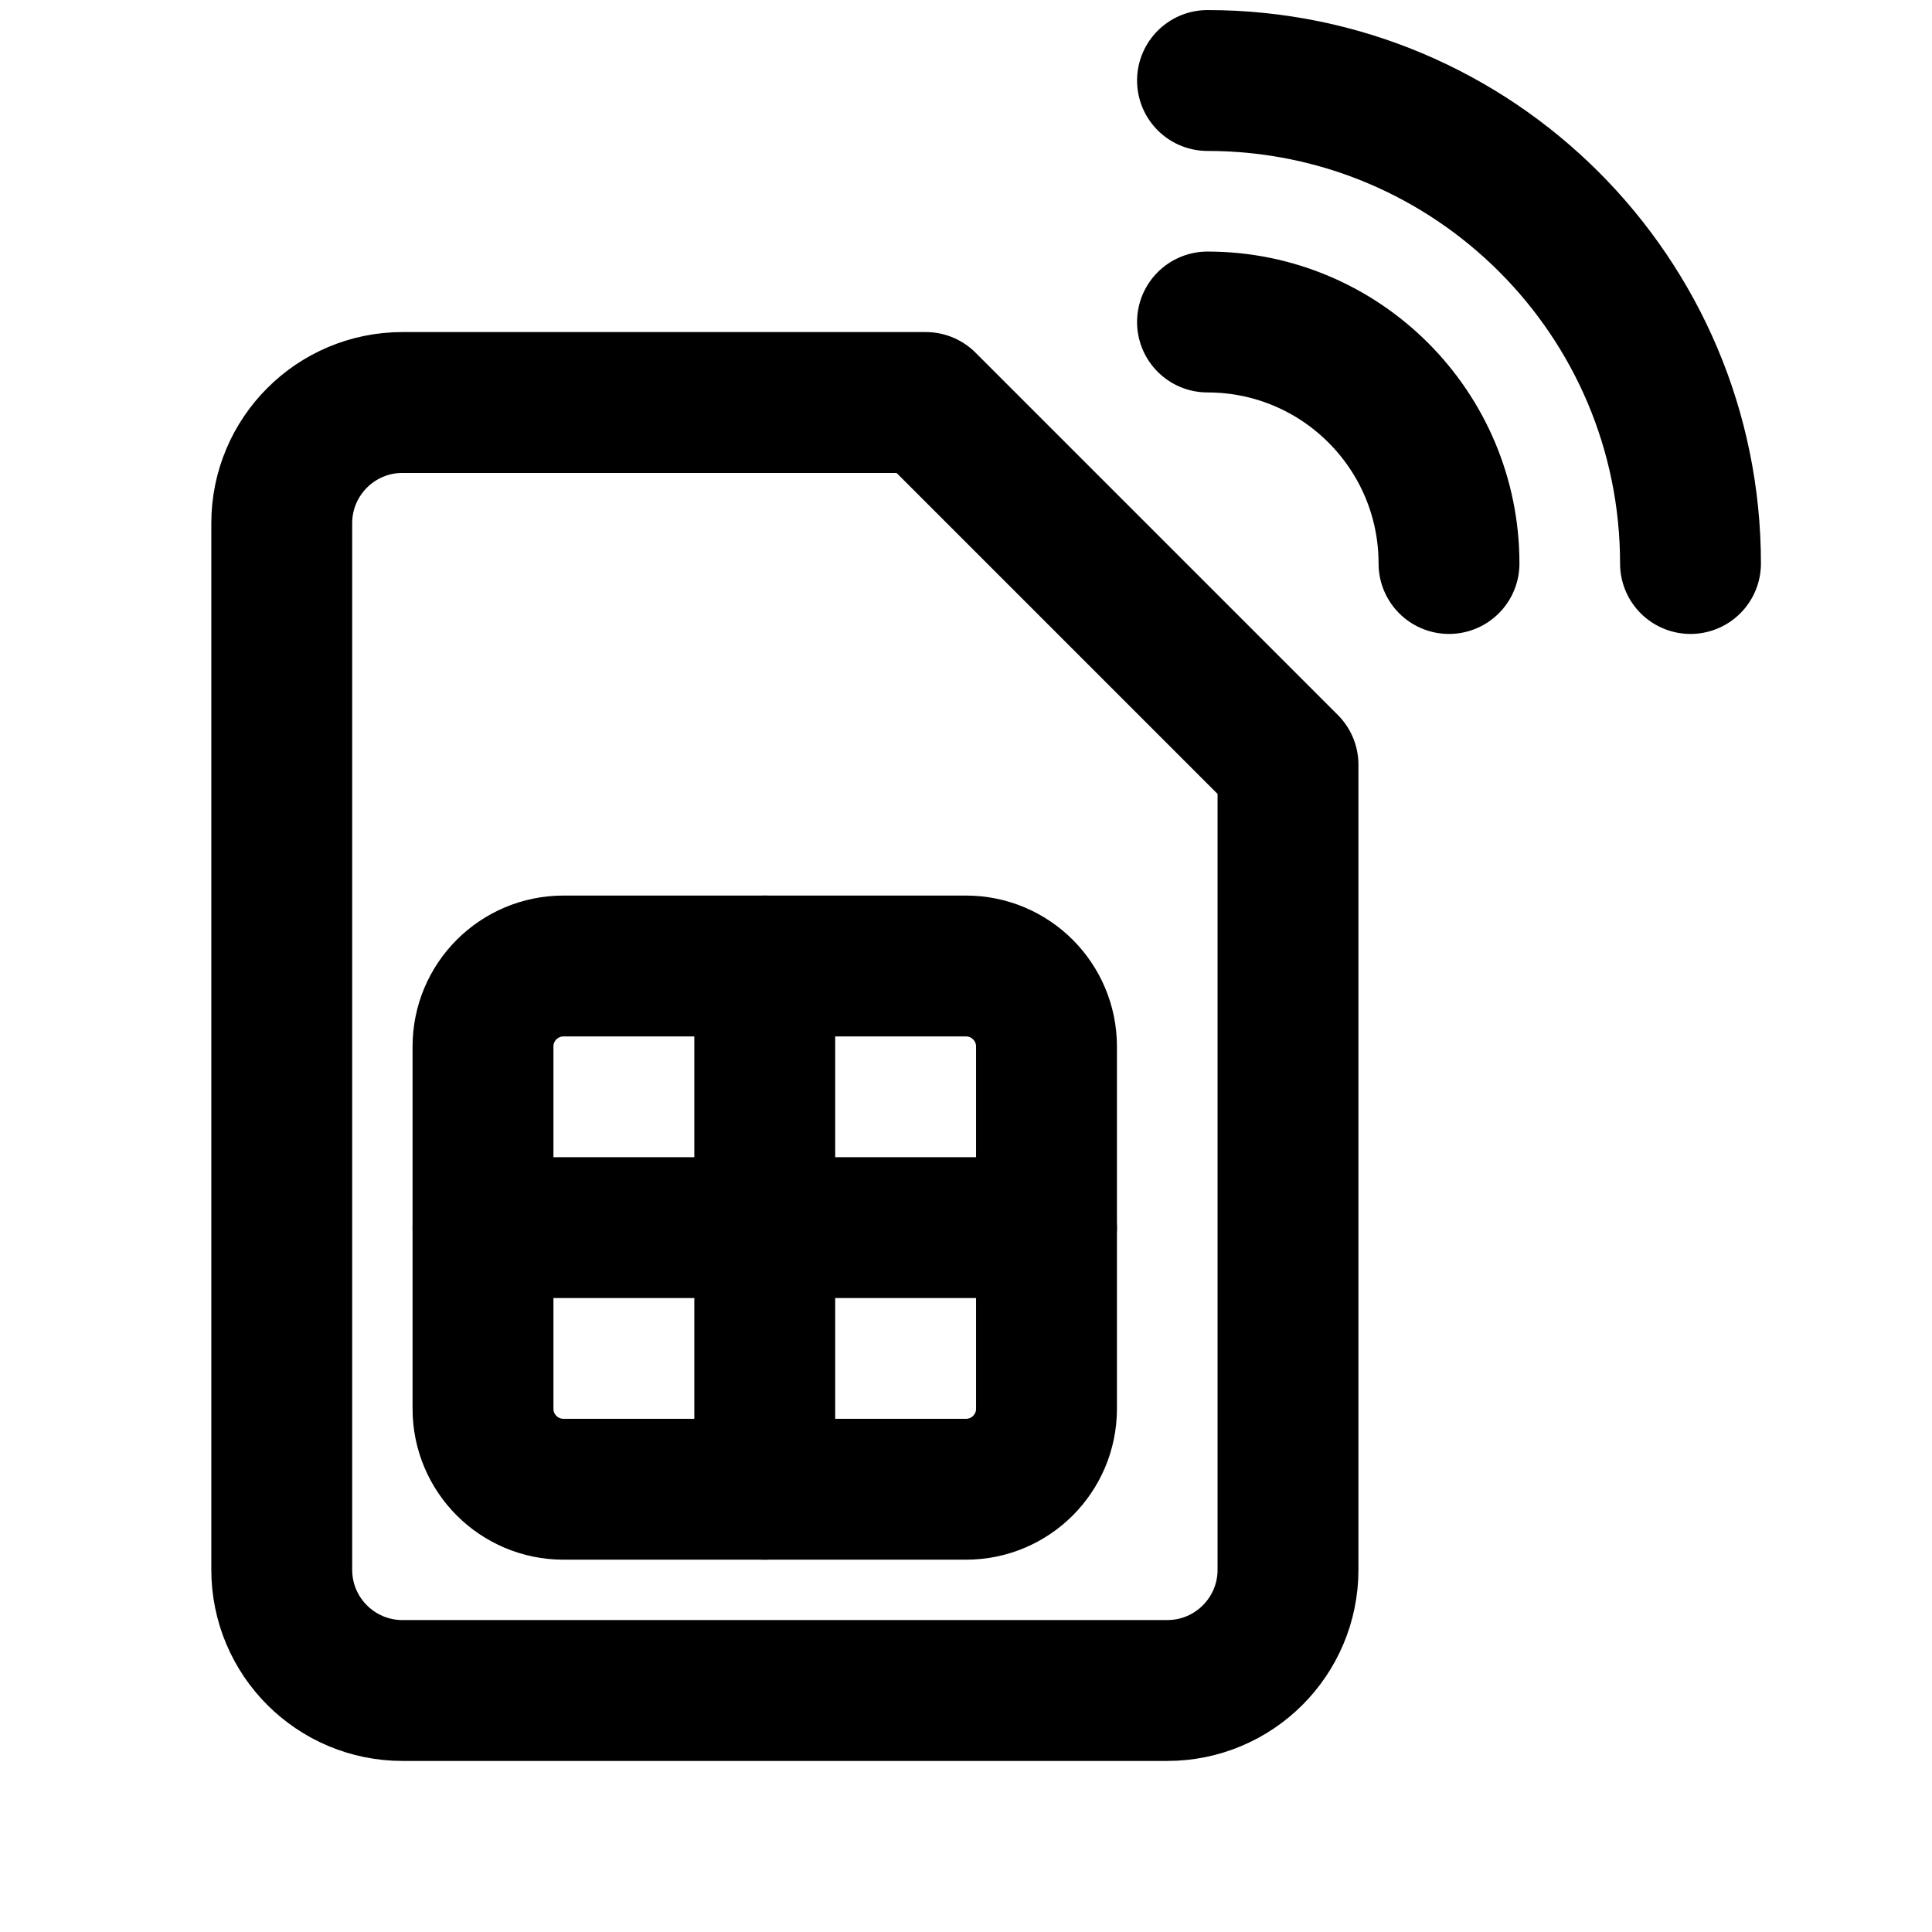
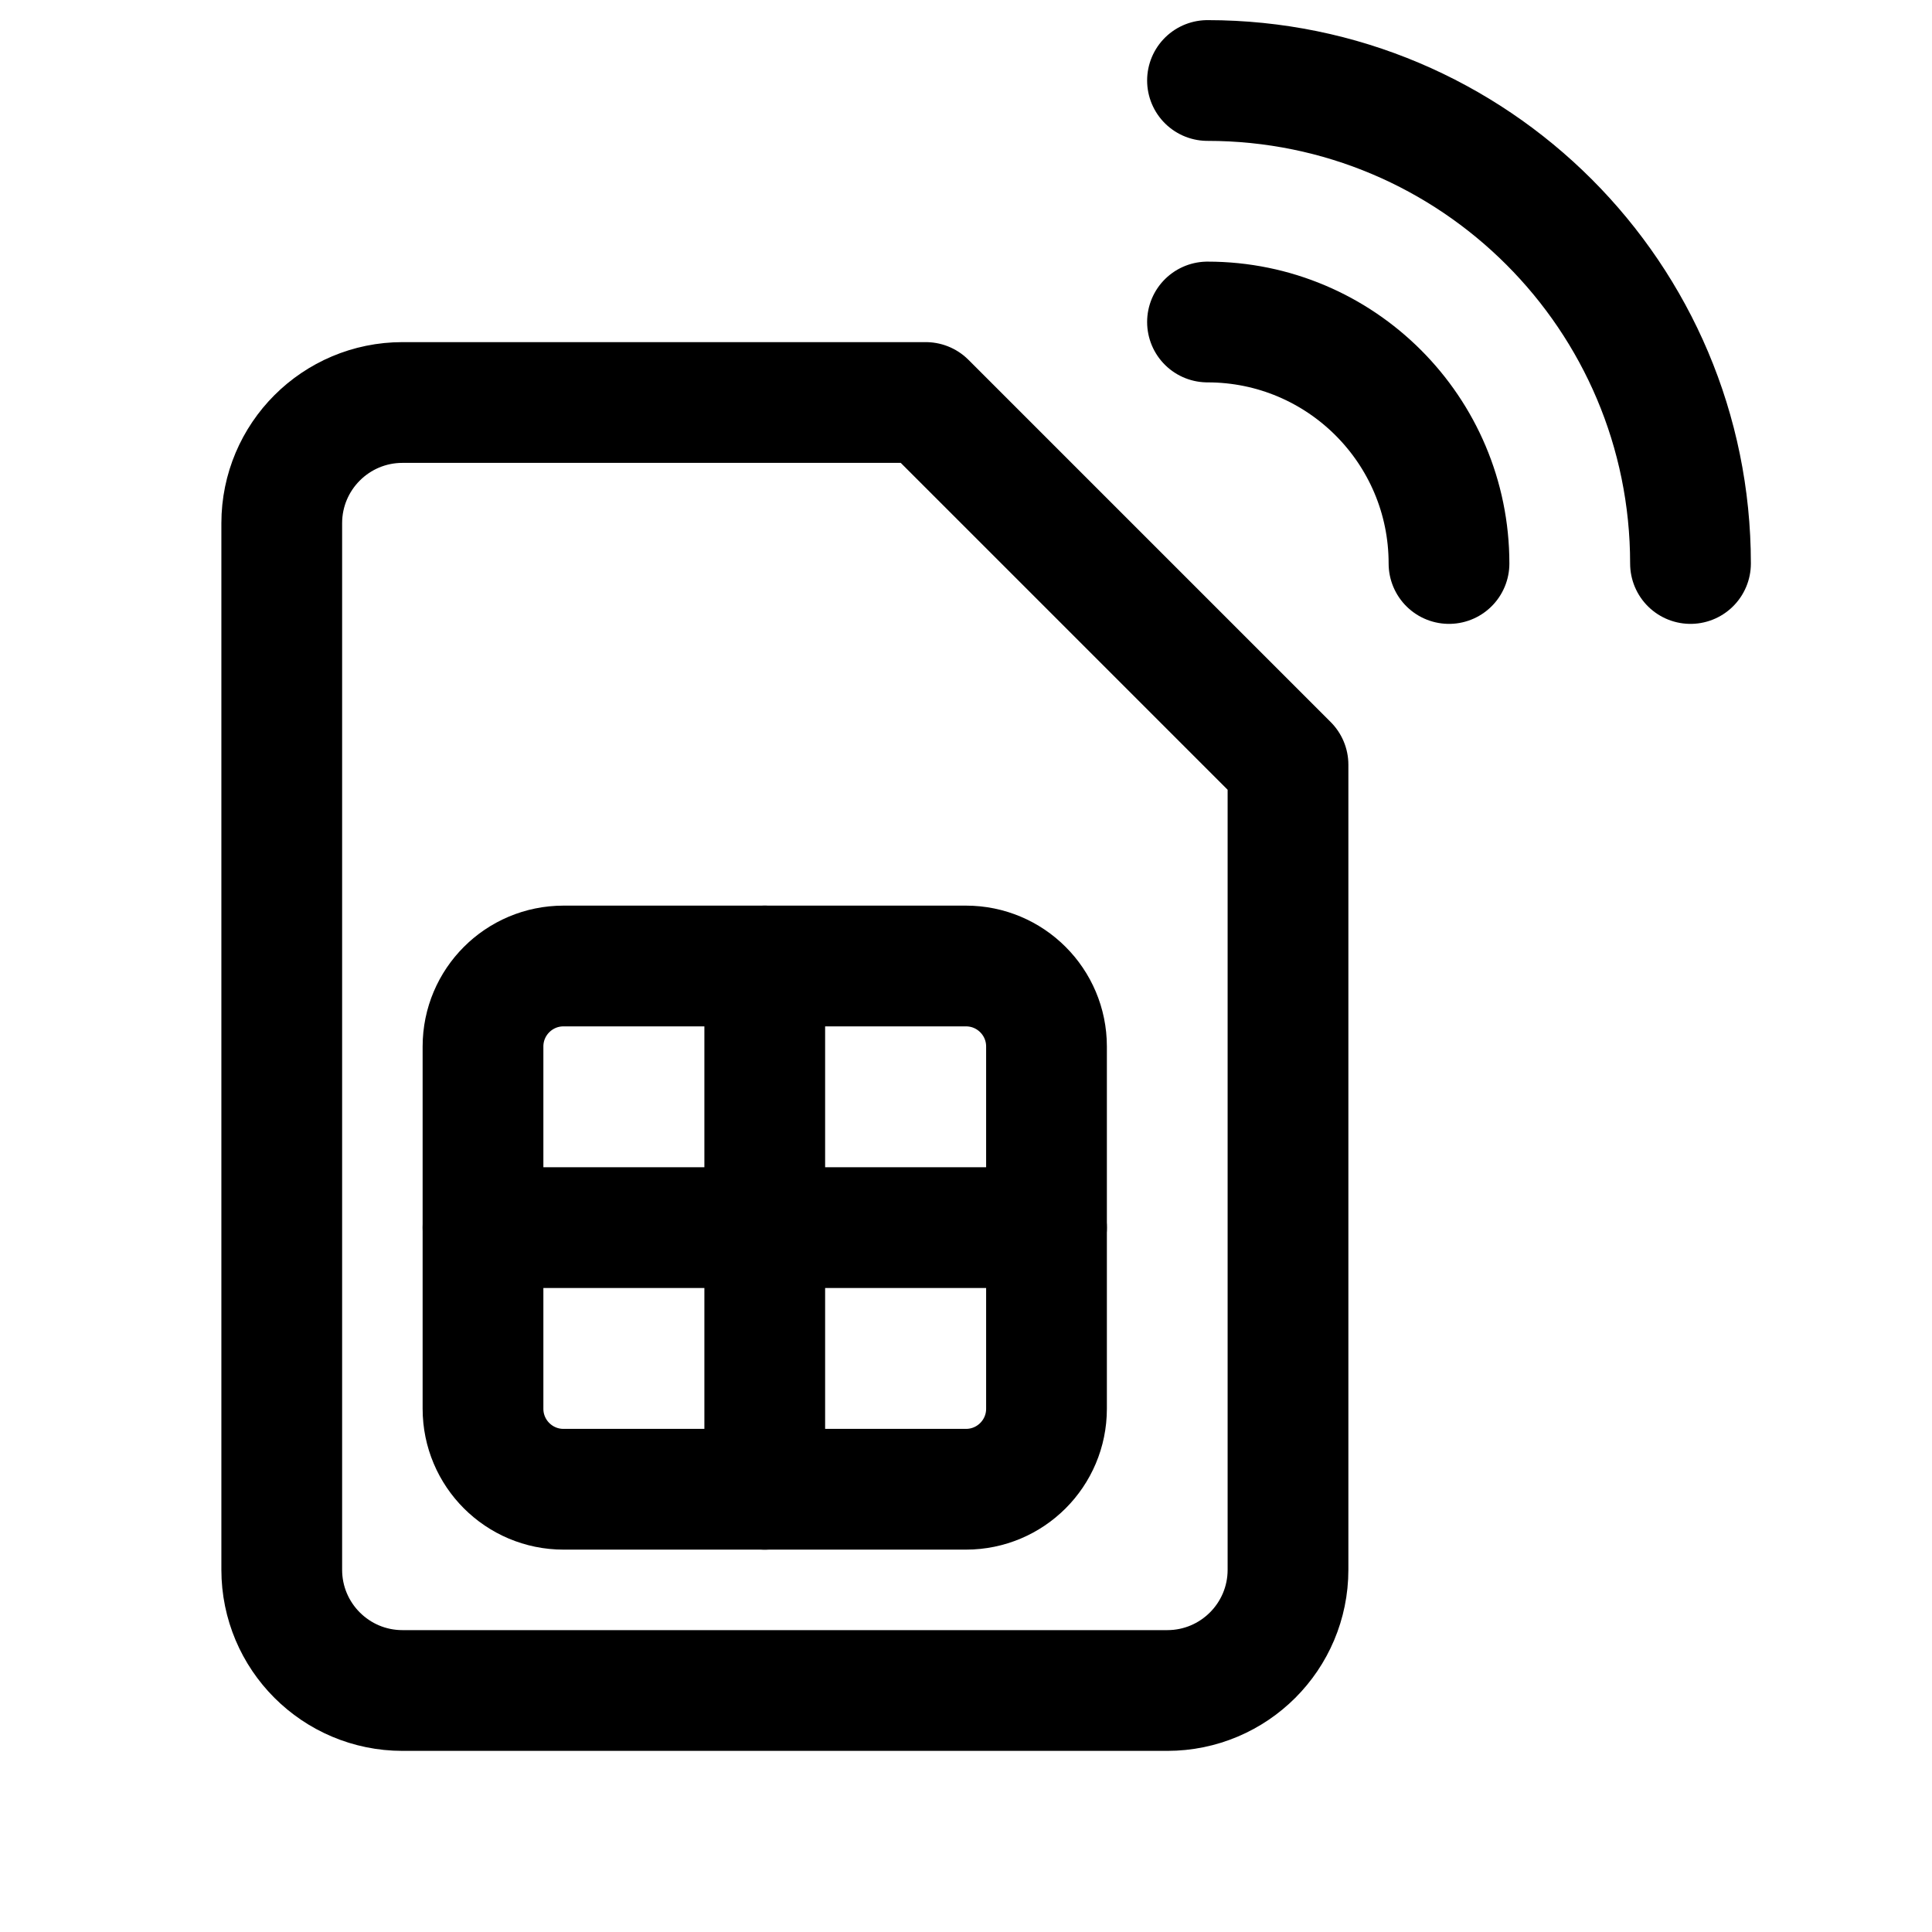
- <svg xmlns="http://www.w3.org/2000/svg" viewBox="0 0 24 24" fill="none" stroke="currentColor" stroke-width="1.75" stroke-linecap="round" stroke-linejoin="round" data-title="eSIM" data-tags="esim, sim, isim, remote sim provisioning, rsp, subscription, connectivity, ota, over the air">
+ <svg xmlns="http://www.w3.org/2000/svg" viewBox="0 0 24 24" fill="none" stroke="currentColor" stroke-width="1.5" stroke-linecap="round" stroke-linejoin="round" data-title="eSIM" data-tags="esim, sim, isim, remote sim provisioning, rsp, subscription, connectivity, ota, over the air">
  <path d="M5 5h6.5L16 9.5v10a1.5 1.5 0 0 1-1.5 1.5H5a1.5 1.5 0 0 1-1.5-1.5v-13A1.5 1.5 0 0 1 5 5z" />
  <rect x="6" y="12" width="7" height="6.5" rx="1" />
  <path d="M9.5 12v6.5M6 15.25h7M15 4a3 3 0 0 1 3 3M15 1a6 6 0 0 1 6 6" />
</svg>
